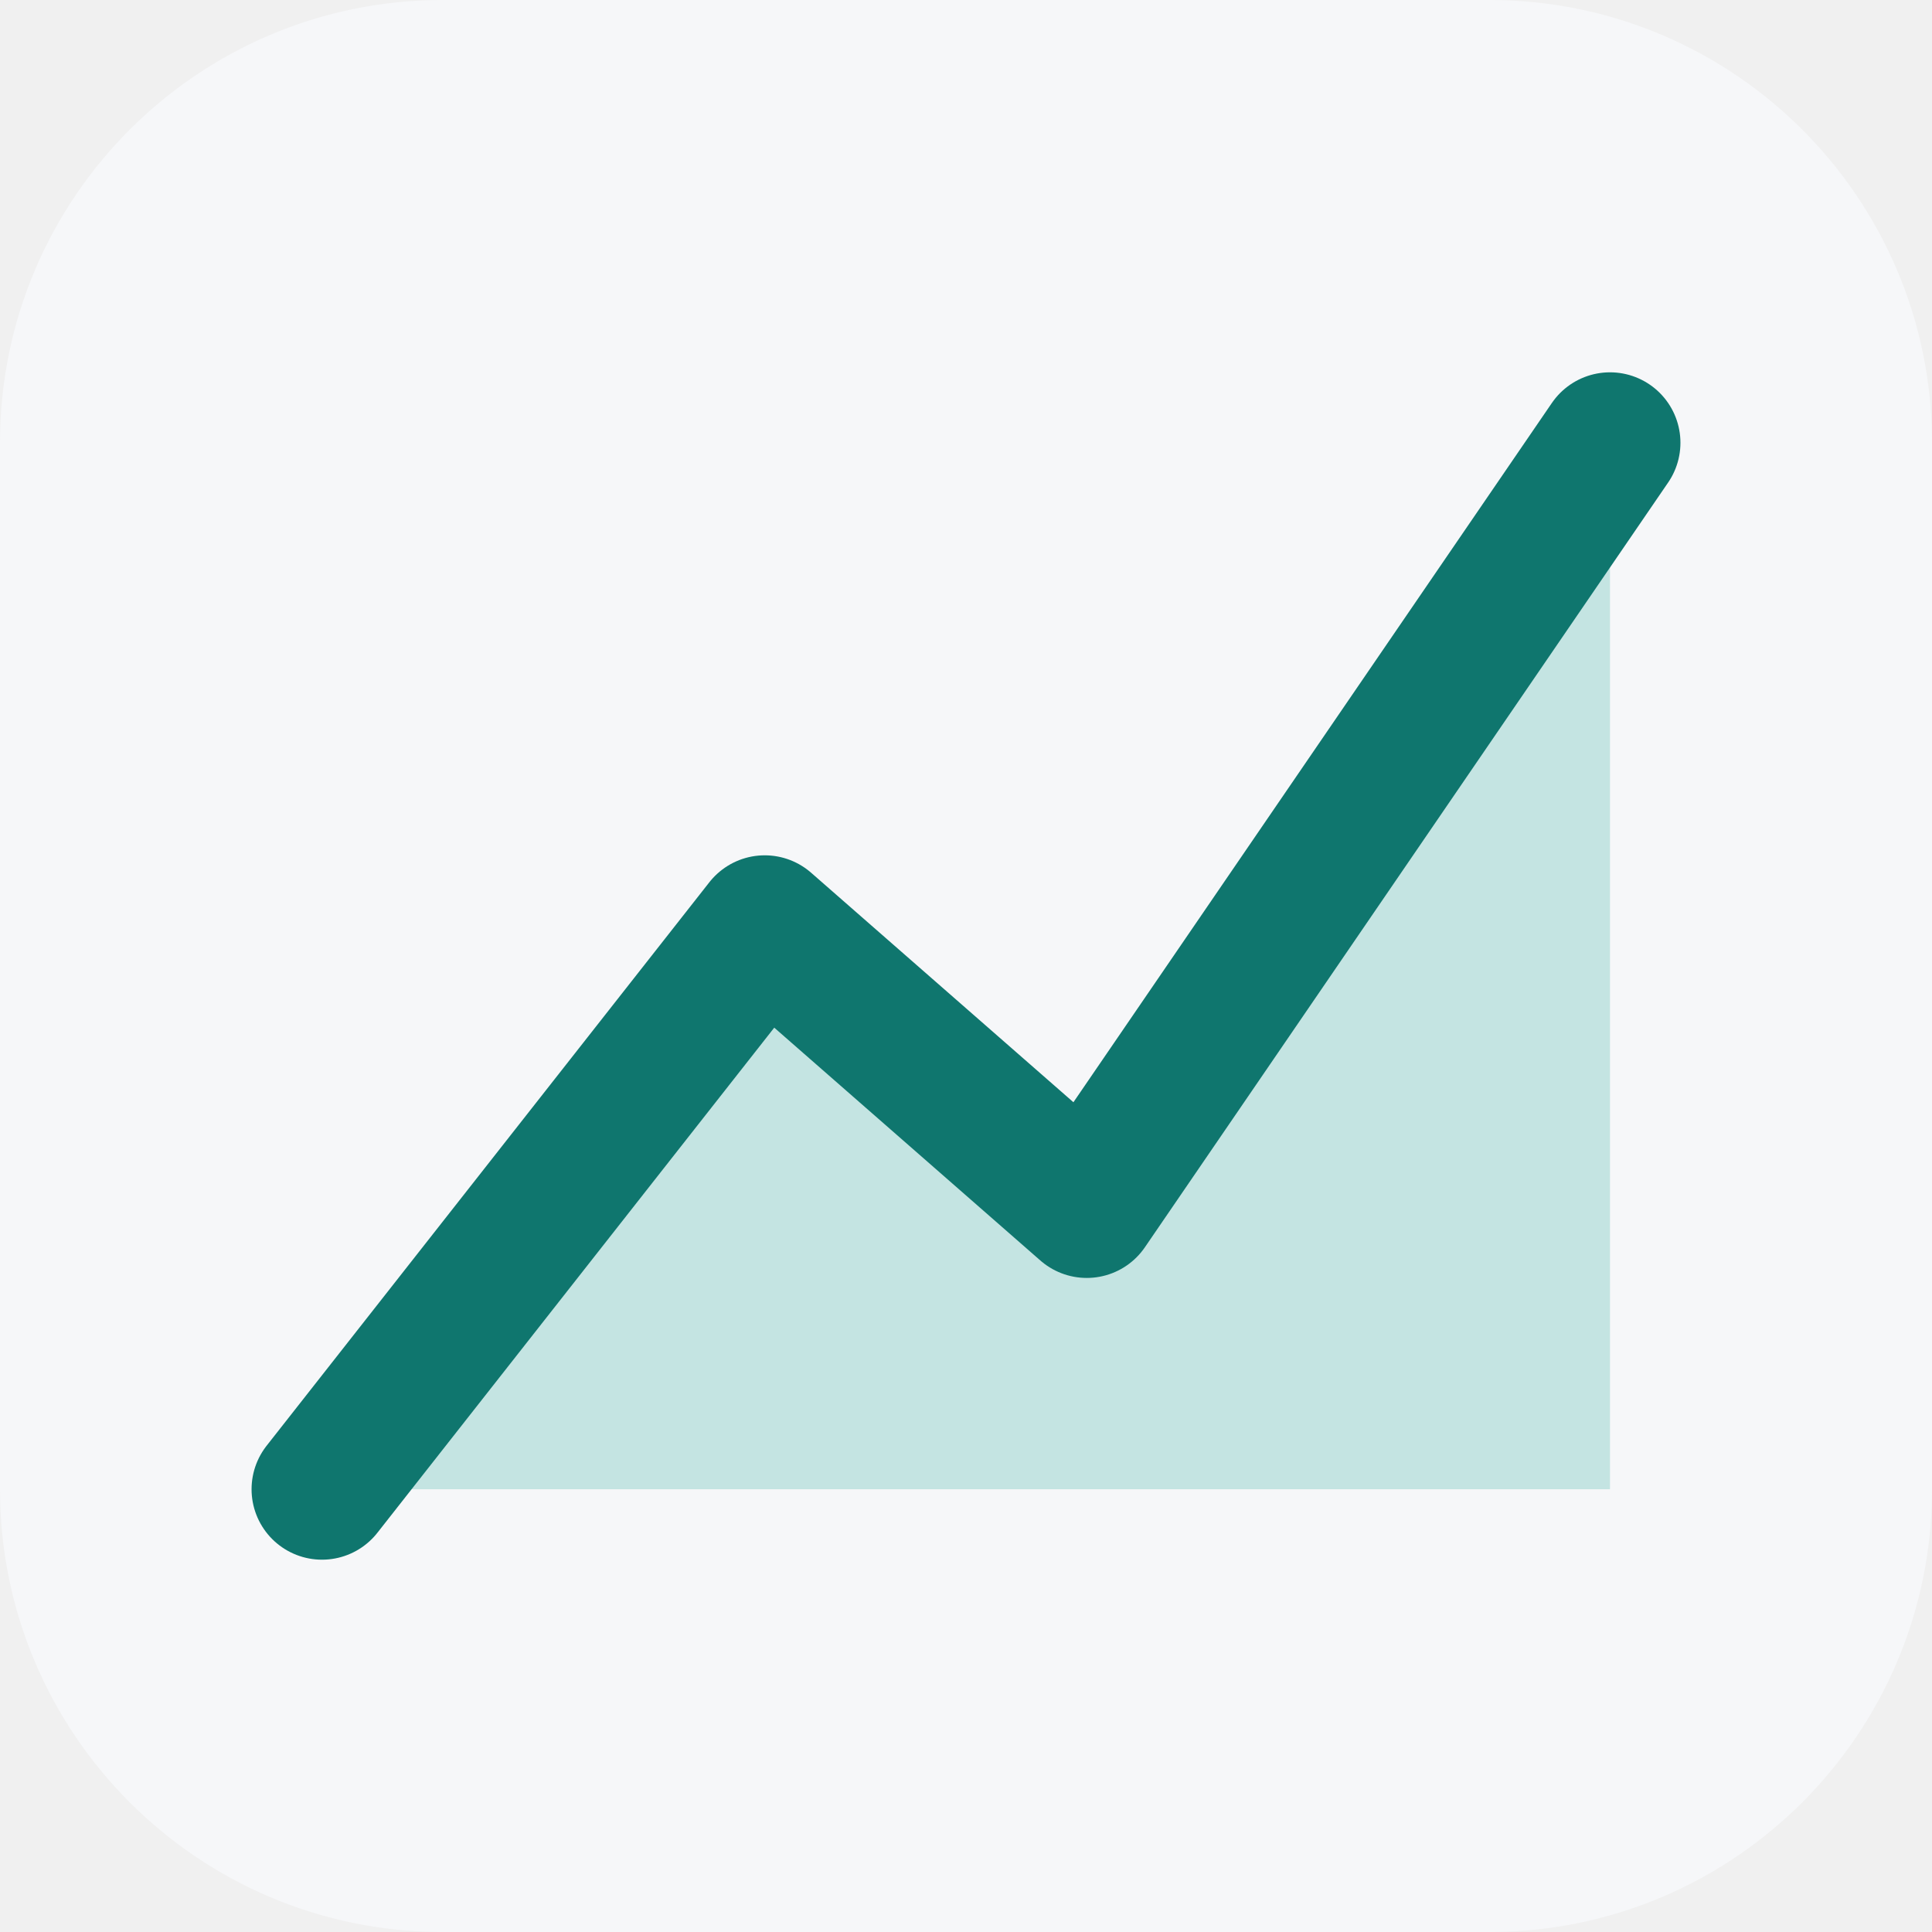
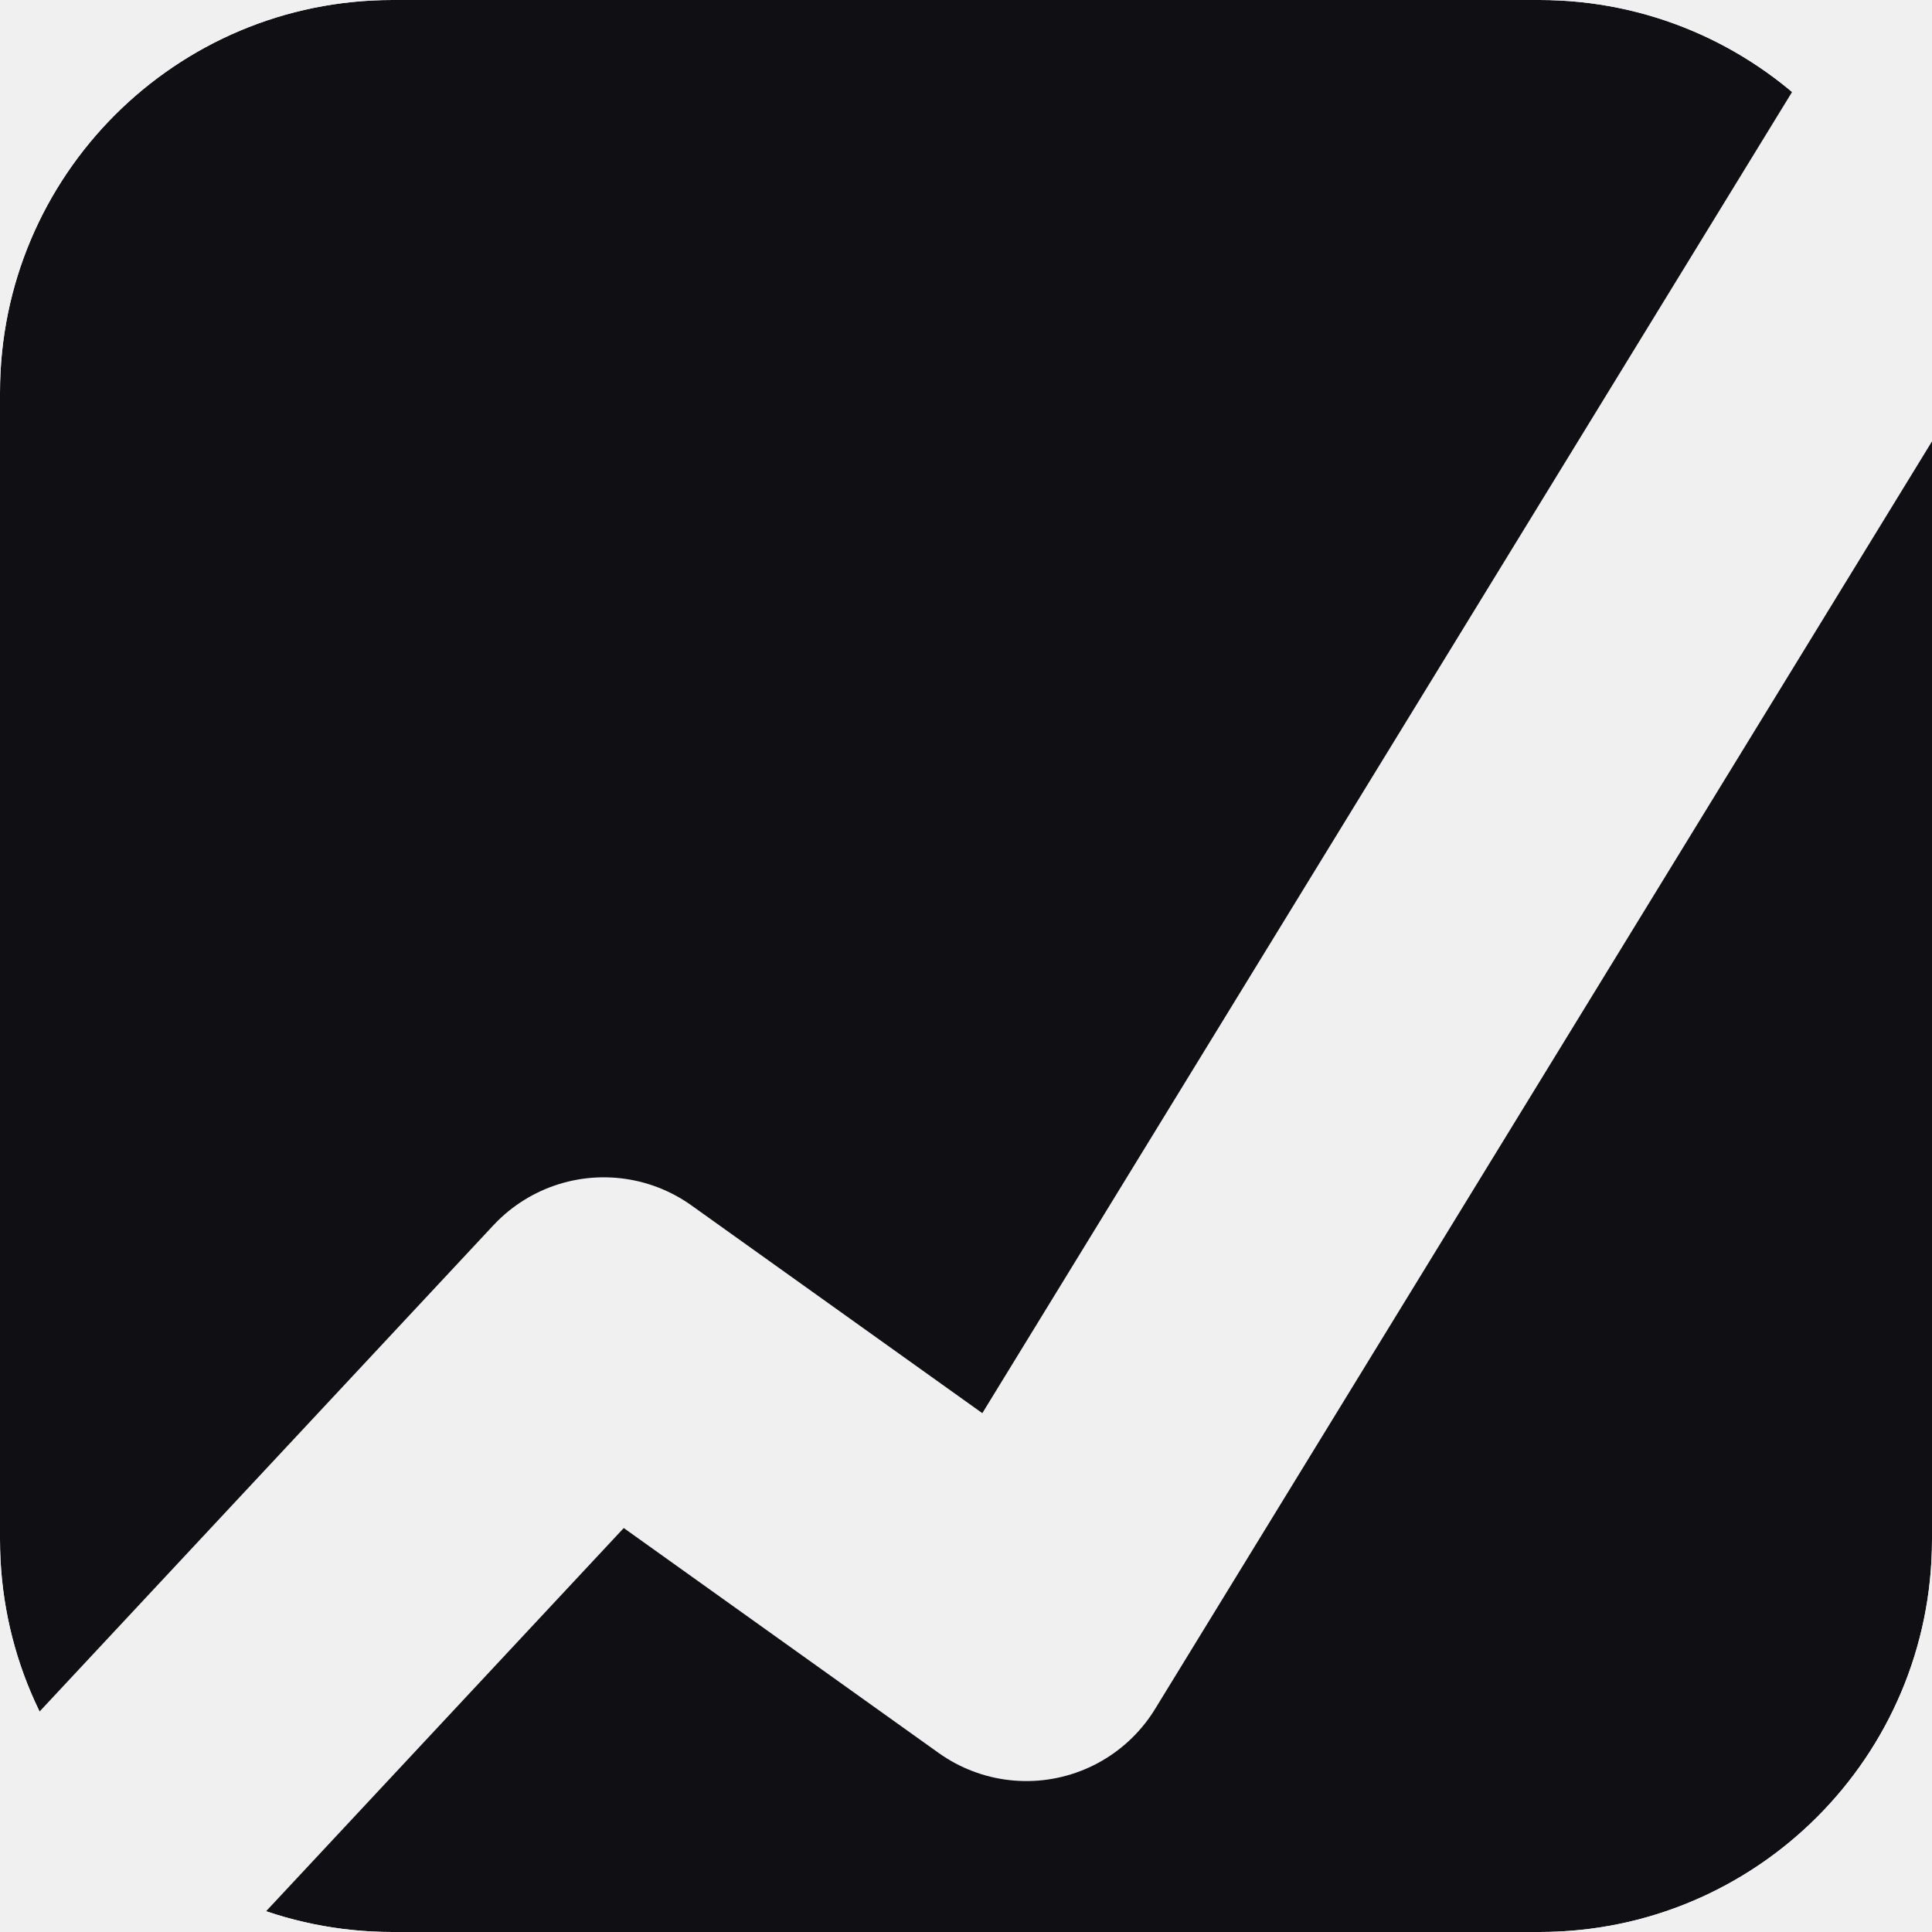
- <svg xmlns="http://www.w3.org/2000/svg" viewBox="0 0 48 48">
+ <svg xmlns="http://www.w3.org/2000/svg" viewBox="0 0 64 64" role="img" aria-label="TVLite">
  <style>
-     .fond  { fill: #f6f7f9; }
-     .aire  { fill: #26a69a; opacity: .24; }
-     .trait { stroke: #0f766e; }
-     @media (prefers-color-scheme: dark) {
-       .fond  { fill: #131722; }
-       .aire  { opacity: .38; }
-       .trait { stroke: #26a69a; }
-     }
+     .bloc { fill: #101014; }
+     @media (prefers-color-scheme: dark) { .bloc { fill: #f2f4f7; } }
  </style>
-   <rect class="fond" width="48" height="48" rx="11" />
-   <path class="aire" d="M8 37 L19 23 L27 30 L40 11 L40 37 Z" />
-   <polyline class="trait" points="8,37 19,23 27,30 40,11" fill="none" stroke-width="3.5" stroke-linecap="round" stroke-linejoin="round" />
+   <mask id="sv-coupe">
+     <rect x="0" y="0" width="64" height="64" rx="13" fill="#fff" />
+     <path d="M-8 74 L20 44 L34 54 L72 -8" fill="none" stroke="#000" stroke-width="10" stroke-linecap="round" stroke-linejoin="round" />
+   </mask>
+   <rect class="bloc" x="0" y="0" width="64" height="64" rx="13" mask="url(#sv-coupe)" />
</svg>
